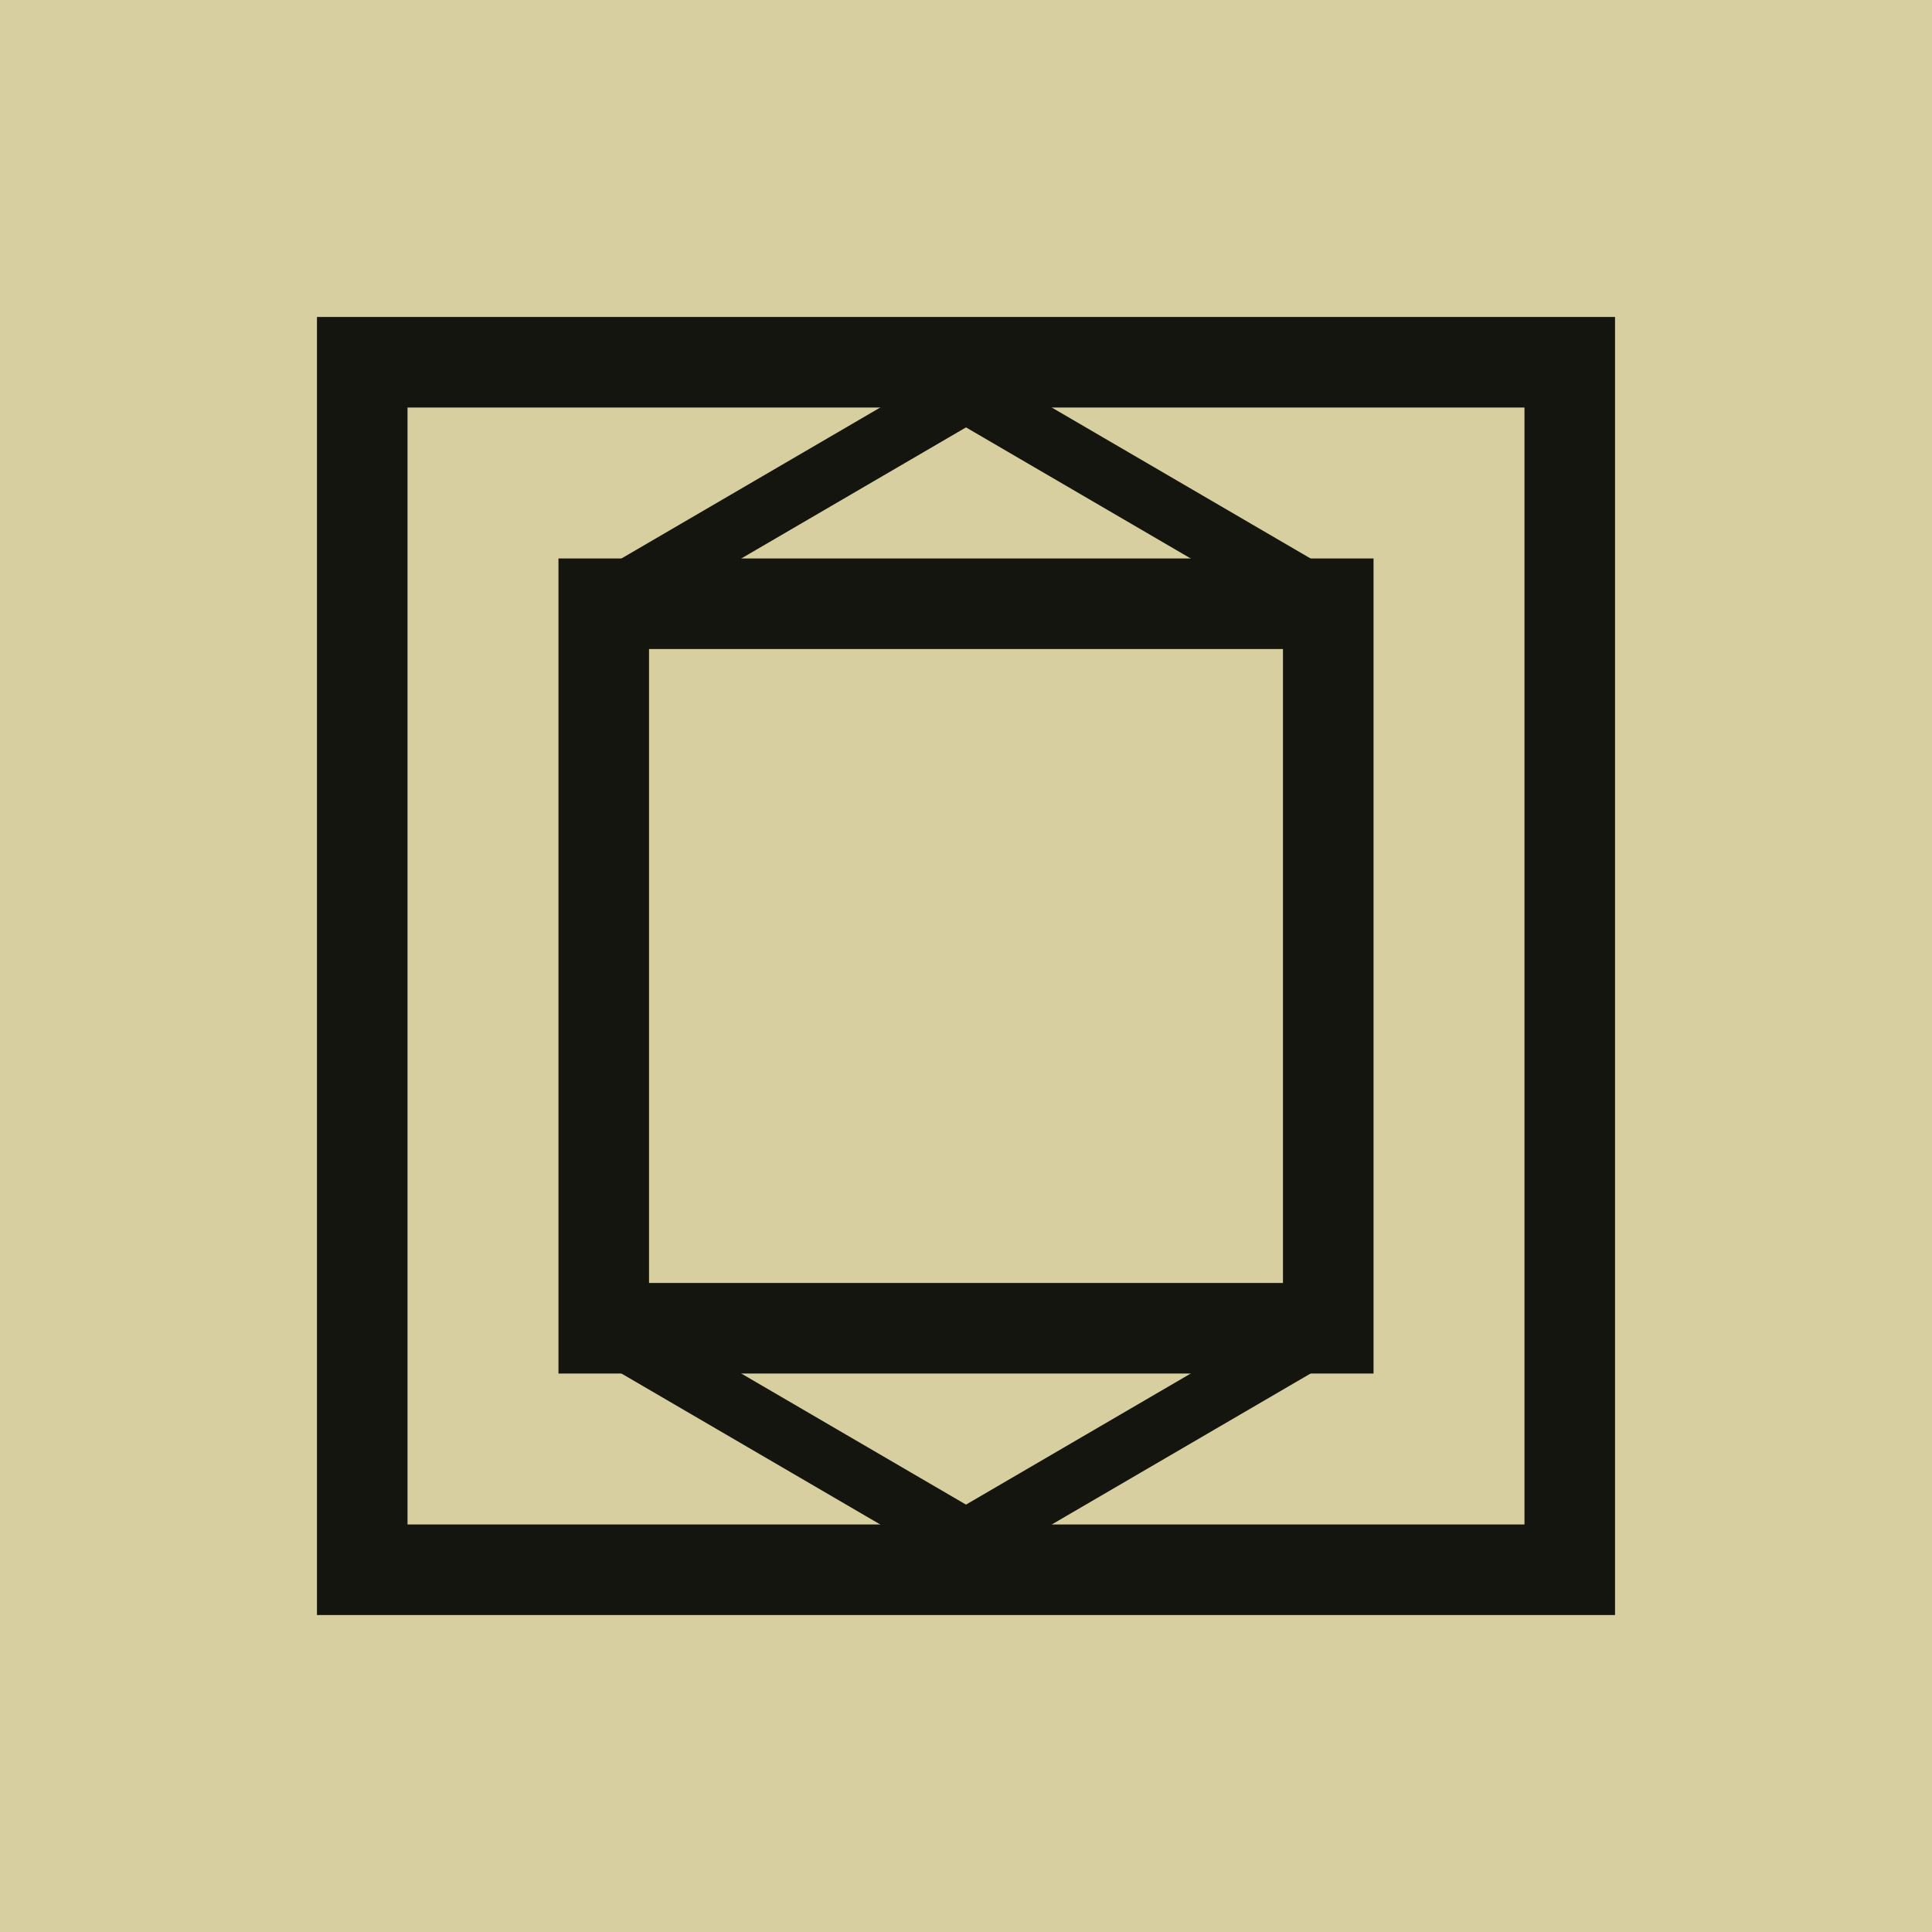
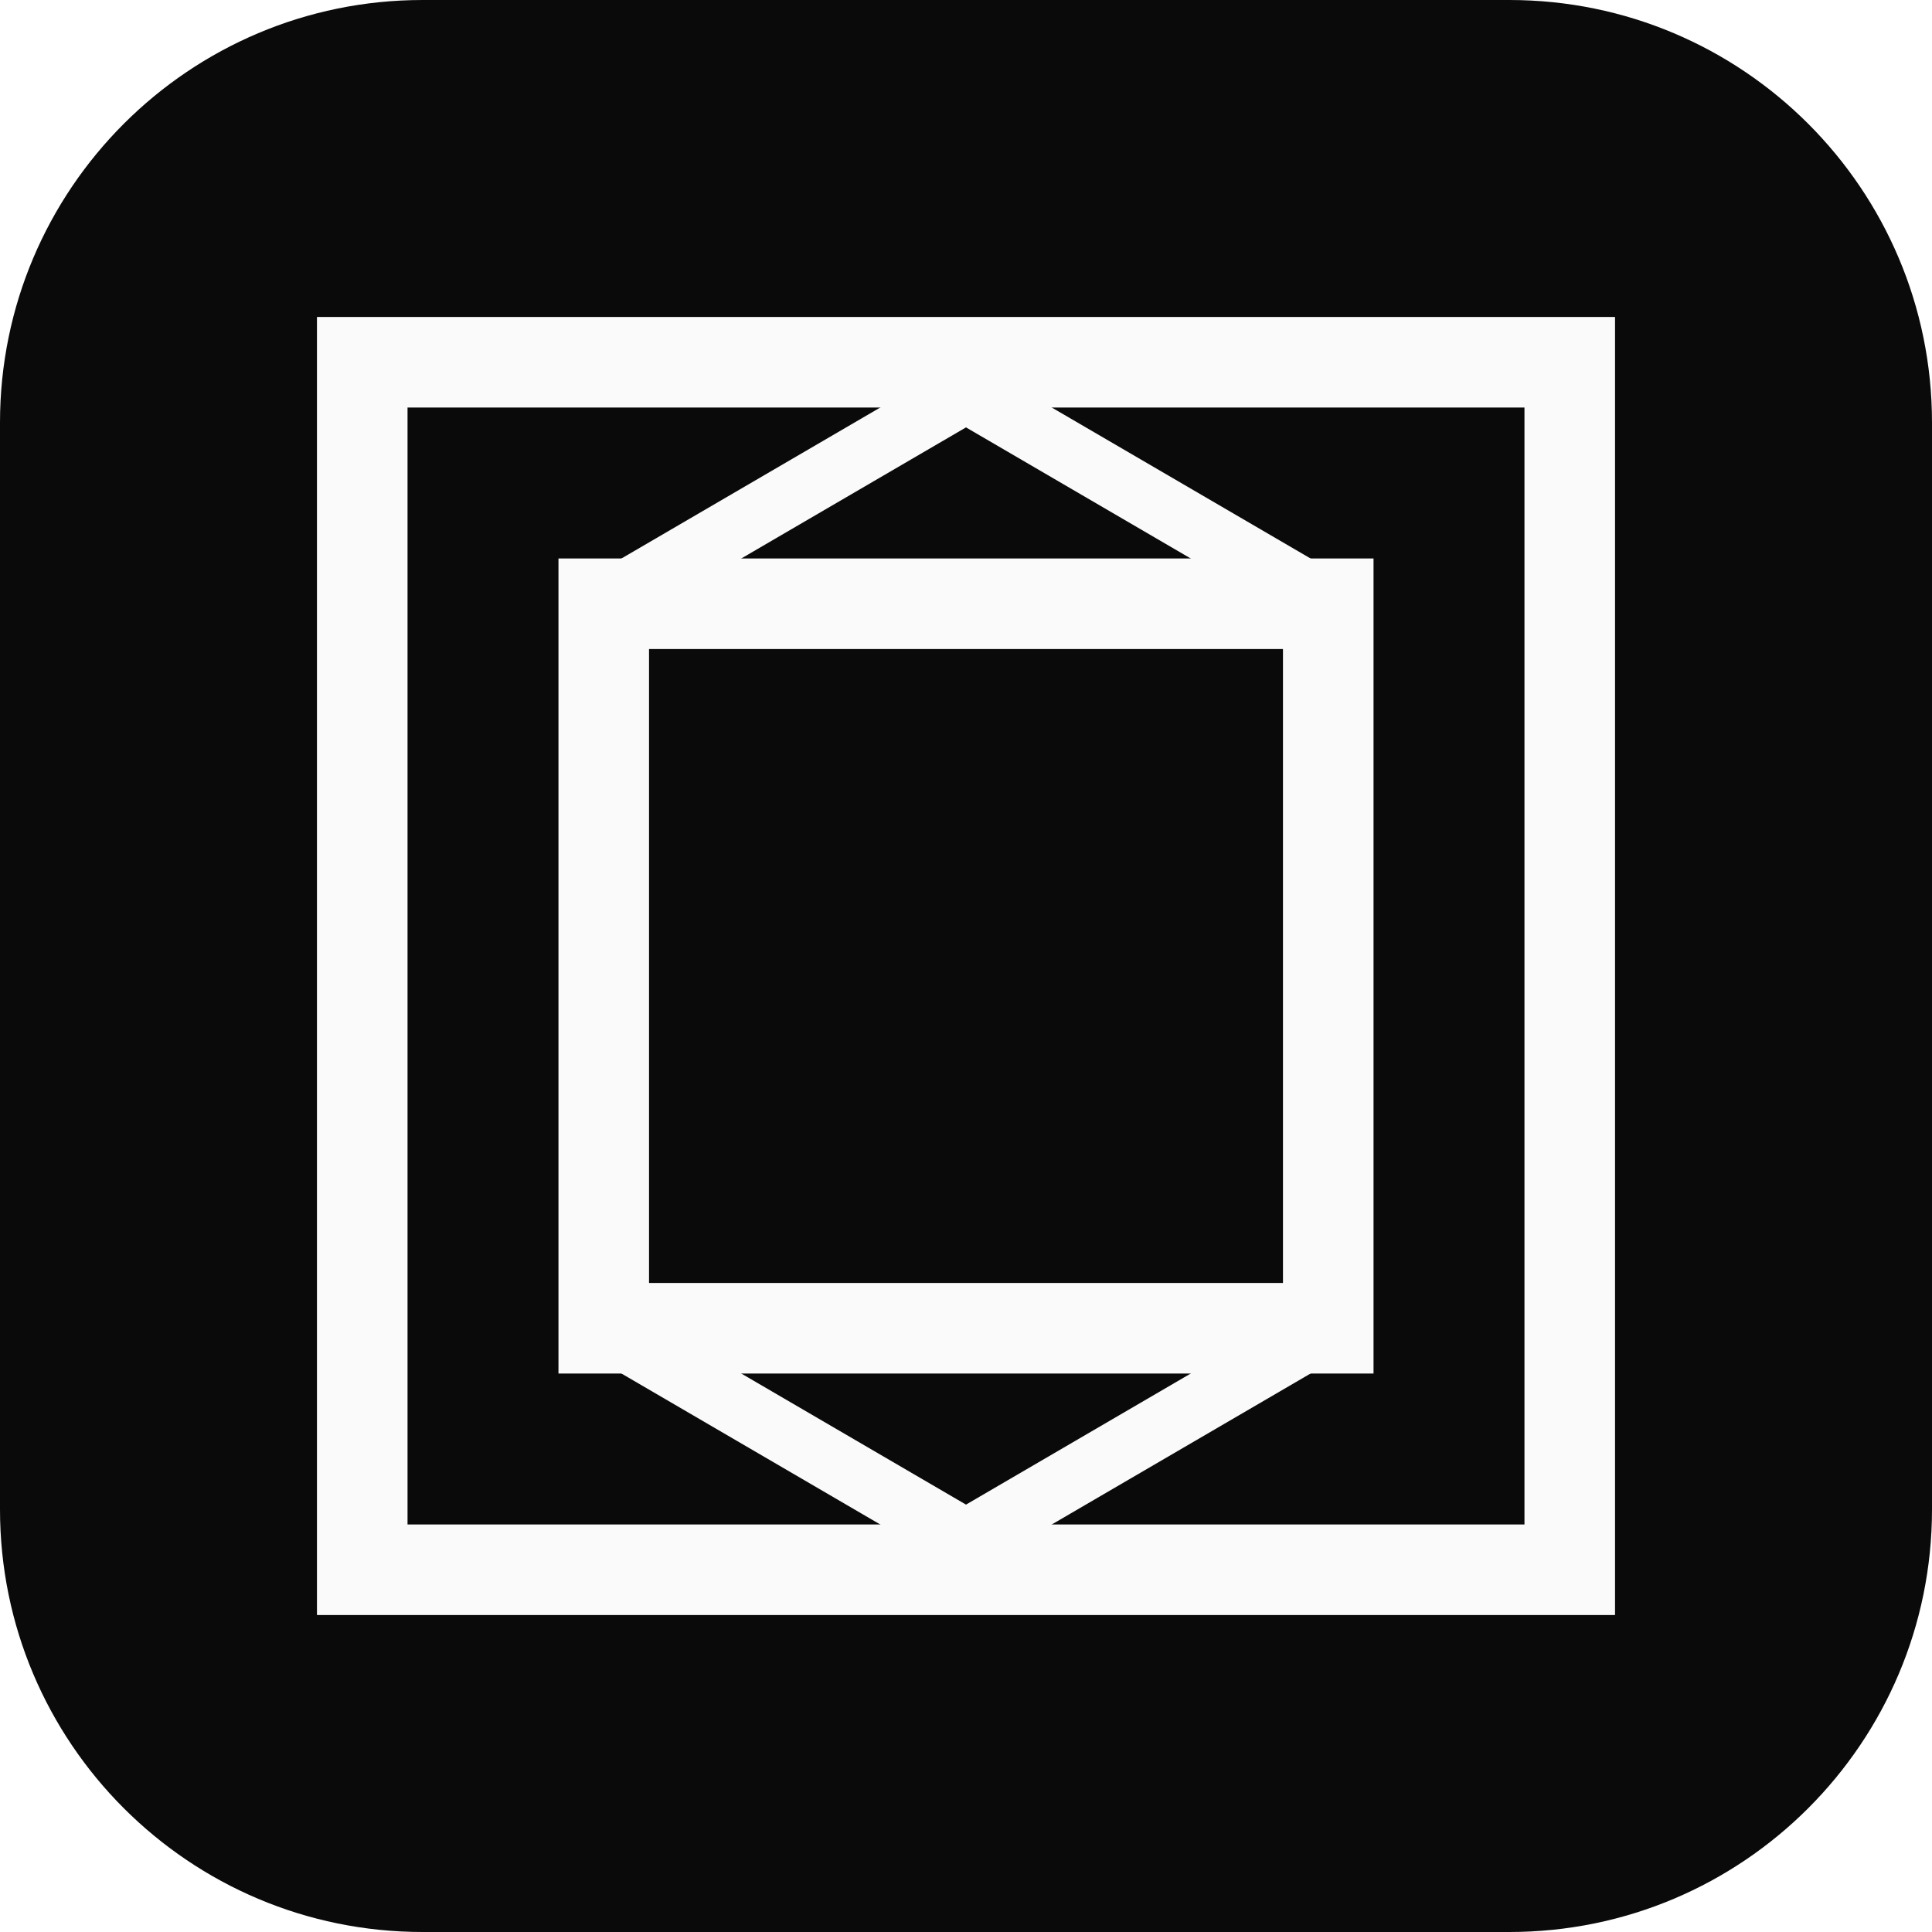
<svg xmlns="http://www.w3.org/2000/svg" viewBox="0 0 64 64">
-   <rect width="64" height="64" fill="#d7cf9f" />
-   <path d="M12 12h40v40H12zM20 20h24v24H20z" fill="none" stroke="#14150f" stroke-width="3" />
-   <path d="M20 20l12-7 12 7M20 44l12 7 12-7" fill="none" stroke="#14150f" stroke-width="2" />
+   <rect width="64" height="64" rx="14" fill="#0a0a0a" />
+   <path d="M12 12h40v40H12zM20 20h24v24H20z" fill="none" stroke="#fafafa" stroke-width="3" />
+   <path d="M20 20l12-7 12 7M20 44l12 7 12-7" fill="none" stroke="#fafafa" stroke-width="2" />
</svg>
